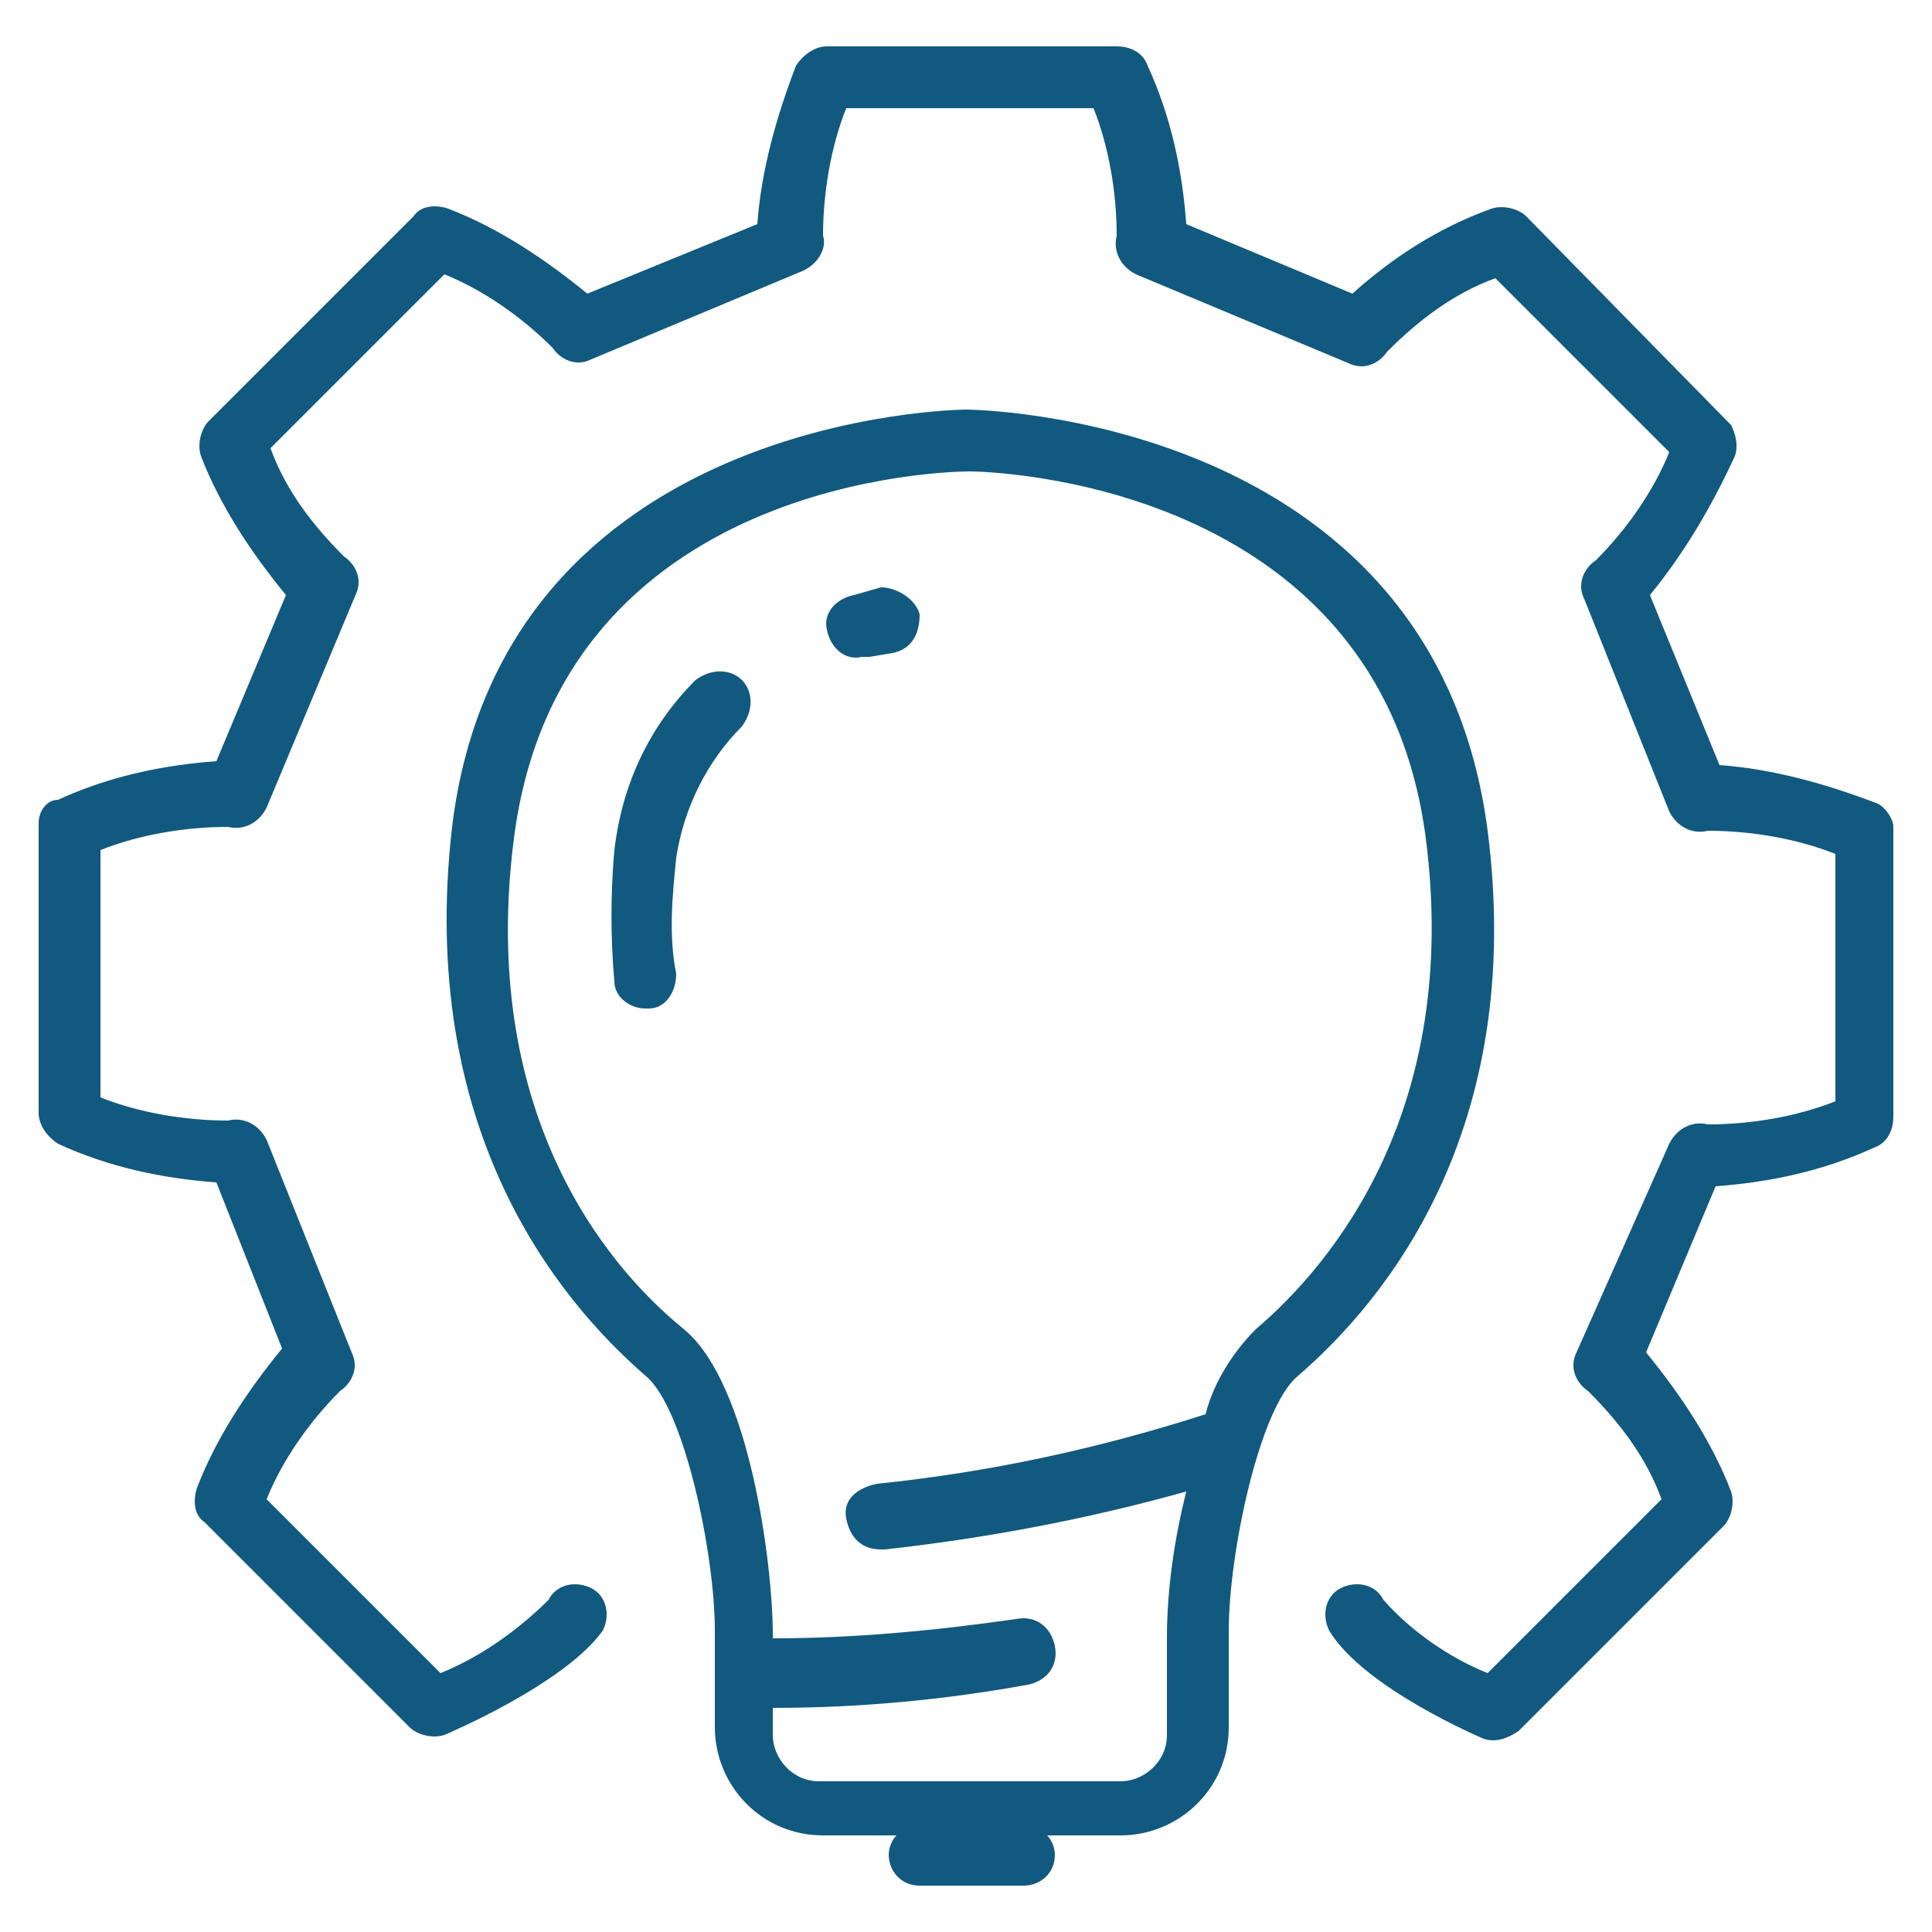
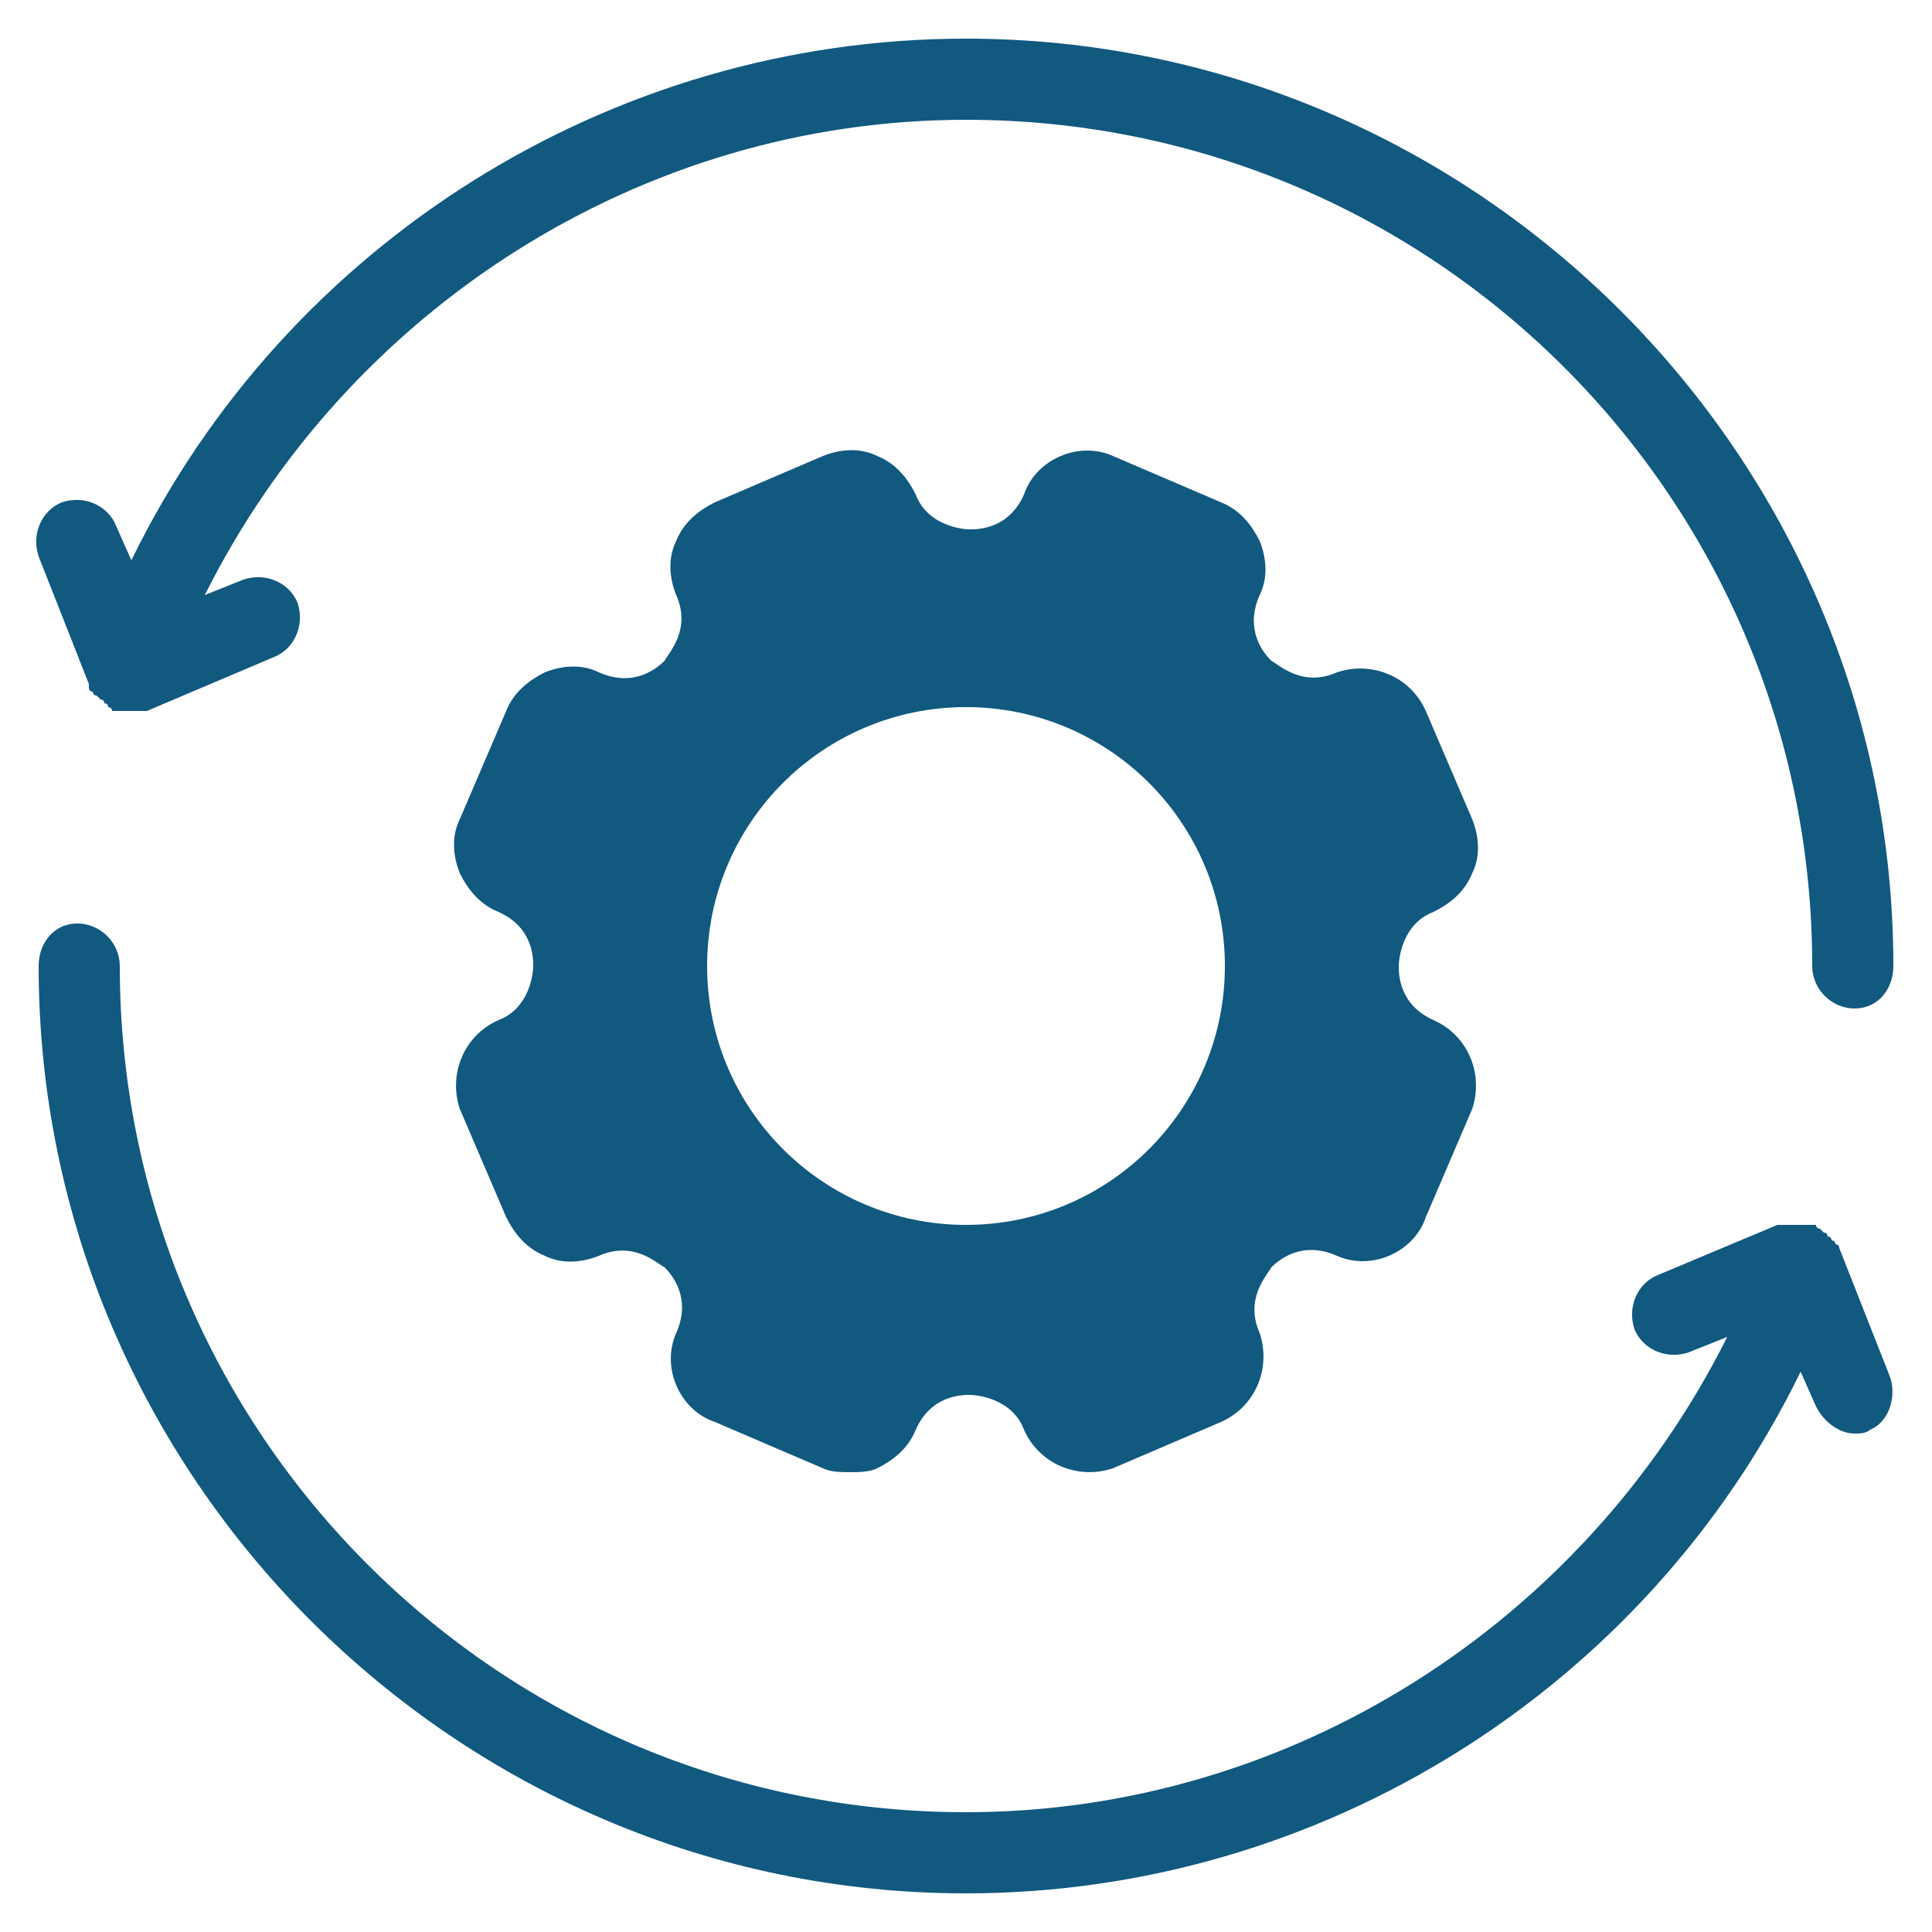
<svg xmlns="http://www.w3.org/2000/svg" version="1.1" id="Layer_1" x="0px" y="0px" viewBox="0 0 50 50" style="enable-background:new 0 0 50 50;" xml:space="preserve">
-   <style type="text/css"> .st0{fill:#11597F;} </style>
-   <path class="st0" d="M-82.7,13.1l2.4-2.4l-2.4-2.4c-0.8-0.8-0.8-2,0-2.7c0.8-0.8,2-0.8,2.7,0l2.4,2.4l2.4-2.4c0.8-0.8,2-0.8,2.8,0 c0.8,0.8,0.8,2,0,2.8l0,0l-2.4,2.4l2.4,2.4c0.8,0.8,0.8,2,0,2.8c-0.8,0.8-2,0.8-2.8,0l-2.4-2.4l-2.4,2.4c-0.8,0.8-2,0.8-2.8,0 C-83.5,15.1-83.5,13.9-82.7,13.1L-82.7,13.1z M-76.7,33.8c0,1.1,0.9,1.9,1.9,1.9c1.1,0,1.9-0.9,1.9-1.9c0-9.3,6.7-17.1,15.9-18.6 l-2,2.4c-0.7,0.8-0.6,2.1,0.2,2.7c0.8,0.7,2.1,0.6,2.7-0.2l4.9-5.9c0.7-0.8,0.6-2-0.2-2.7c0,0-0.1-0.1-0.1-0.1L-57.7,7 c-0.8-0.7-2-0.6-2.7,0.2c-0.7,0.8-0.6,2,0.2,2.7c0.1,0.1,0.2,0.1,0.3,0.2l1.8,1.3C-68.8,13.5-76.7,22.9-76.7,33.8z M-50.8,30.1 c0,4.1-3.3,7.4-7.4,7.4c-4.1,0-7.4-3.3-7.4-7.4c0-4.1,3.3-7.4,7.4-7.4C-54.1,22.7-50.8,26-50.8,30.1z M-54.6,30.1 c0-1.9-1.6-3.5-3.5-3.5c-1.9,0-3.5,1.6-3.5,3.5c0,1.9,1.6,3.5,3.5,3.5C-56.2,33.6-54.6,32-54.6,30.1z M-42.9-0.1v42.6 c0,1.1-0.8,1.9-1.9,2c0,0,0,0,0,0H-89c-1.1,0-1.9-0.9-1.9-1.9V-0.1c0-1.1,0.8-1.9,1.9-2c0,0,0,0,0,0h44.1 C-43.8-2.1-42.9-1.2-42.9-0.1C-42.9-0.1-42.9-0.1-42.9-0.1z M-46.8,1.8H-87v38.8h40.2V1.8z" />
+   <style type="text/css">
+ 	.st0{fill:#11597F;}
+ </style>
+   <path class="st0" d="M-67.3-101.3l2.4-2.4l-2.4-2.4c-0.8-0.8-0.8-2,0-2.7c0.8-0.8,2-0.8,2.7,0l2.4,2.4l2.4-2.4c0.8-0.8,2-0.8,2.8,0  c0.8,0.8,0.8,2,0,2.8l0,0l-2.4,2.4l2.4,2.4c0.8,0.8,0.8,2,0,2.8c-0.8,0.8-2,0.8-2.8,0l-2.4-2.4l-2.4,2.4c-0.8,0.8-2,0.8-2.8,0  C-68.1-99.3-68.1-100.6-67.3-101.3L-67.3-101.3z M-61.3-80.6c0,1.1,0.9,1.9,1.9,1.9c1.1,0,1.9-0.9,1.9-1.9c0-9.3,6.7-17.1,15.9-18.6  l-2,2.4c-0.7,0.8-0.6,2.1,0.2,2.7c0.8,0.7,2.1,0.6,2.7-0.2l4.9-5.9c0.7-0.8,0.6-2-0.2-2.7l-0.1-0.1l-6.3-4.4c-0.8-0.7-2-0.6-2.7,0.2  c-0.7,0.8-0.6,2,0.2,2.7c0.1,0.1,0.2,0.1,0.3,0.2l1.8,1.3C-53.4-101-61.3-91.6-61.3-80.6z M-35.3-84.3c0,4.1-3.3,7.4-7.4,7.4  s-7.4-3.3-7.4-7.4c0-4.1,3.3-7.4,7.4-7.4C-38.7-91.7-35.4-88.4-35.3-84.3z M-39.2-84.3c0-1.9-1.6-3.5-3.5-3.5  c-1.9,0-3.5,1.6-3.5,3.5s1.6,3.5,3.5,3.5C-40.8-80.8-39.2-82.4-39.2-84.3z M-27.5-114.5v42.6c0,1.1-0.8,1.9-1.9,2l0,0h-44.2  c-1.1,0-1.9-0.9-1.9-1.9v-42.7c0-1.1,0.8-1.9,1.9-2l0,0h44.1C-28.4-116.5-27.5-115.6-27.5-114.5L-27.5-114.5z M-31.4-112.6h-40.2  v38.8h40.2C-31.4-73.8-31.4-112.6-31.4-112.6z" />
  <g>
-     <path class="st0" d="M19.2,17.6c0.3,0.3,0.3,0.8,0,1.2c0,0,0,0,0,0c-0.9,0.9-1.5,2.1-1.7,3.4c-0.1,1-0.2,2,0,3 c0,0.5-0.3,0.9-0.7,0.9c0,0,0,0,0,0h-0.1c-0.4,0-0.8-0.3-0.8-0.7c-0.1-1.1-0.1-2.3,0-3.4c0.2-1.7,0.9-3.2,2.1-4.4 C18.4,17.3,18.9,17.3,19.2,17.6C19.2,17.6,19.2,17.6,19.2,17.6z M22.8,15.2l-0.7,0.2c-0.5,0.1-0.8,0.5-0.7,0.9 c0.1,0.5,0.5,0.8,0.9,0.7c0.1,0,0.1,0,0.2,0l0.6-0.1c0.5-0.1,0.7-0.5,0.7-1C23.7,15.5,23.2,15.2,22.8,15.2L22.8,15.2z M33.6,35.6 c-1,0.8-1.8,4.6-1.8,6.6v2.5c0,1.6-1.3,2.8-2.8,2.8h0h-1.9c0.1,0.1,0.2,0.3,0.2,0.5c0,0.5-0.4,0.8-0.8,0.8h-2.7 c-0.5,0-0.8-0.4-0.8-0.8c0-0.2,0.1-0.4,0.2-0.5h-1.9c-1.6,0-2.8-1.3-2.8-2.8l0,0v-2.5c0-2-0.8-5.8-1.8-6.6c-2.3-2-5.9-6.4-5-14.2 C13,10.7,24.9,10.6,25,10.6c0.1,0,12.1,0.1,13.5,10.9C39.5,29.3,35.8,33.7,33.6,35.6z M36.9,21.7c-1.2-9.3-11.4-9.5-11.8-9.5 c-0.4,0-10.6,0.1-11.8,9.5c-0.9,7,2.3,11,4.4,12.7c1.7,1.4,2.3,6.1,2.3,7.9v0.1c2.1,0,4.2-0.2,6.3-0.5c0.5-0.1,0.9,0.2,1,0.7 s-0.2,0.9-0.7,1c-2.2,0.4-4.4,0.6-6.6,0.6v0.7c0,0.6,0.5,1.2,1.2,1.2c0,0,0,0,0,0H29c0.6,0,1.2-0.5,1.2-1.2v0v-2.5 c0-1.3,0.2-2.6,0.5-3.8c-2.5,0.7-5.1,1.2-7.8,1.5h-0.1c-0.5,0-0.8-0.3-0.9-0.8s0.3-0.8,0.8-0.9c2.9-0.3,5.7-0.9,8.5-1.8 c0.2-0.8,0.7-1.6,1.3-2.2C34.5,32.7,37.8,28.7,36.9,21.7L36.9,21.7z M48.6,20.8c-1.3-0.5-2.7-0.9-4.1-1l-1.8-4.4 c0.9-1.1,1.6-2.3,2.2-3.6c0.1-0.3,0-0.6-0.1-0.8l-5.3-5.4c-0.2-0.2-0.6-0.3-0.9-0.2C37.2,5.9,36,6.7,35,7.6l-4.3-1.8 c-0.1-1.4-0.4-2.8-1-4.1c-0.1-0.3-0.4-0.5-0.8-0.5h-7.5l0,0c-0.3,0-0.6,0.2-0.8,0.5c-0.5,1.3-0.9,2.7-1,4.1l-4.4,1.8 c-1.1-0.9-2.3-1.7-3.6-2.2c-0.3-0.1-0.7-0.1-0.9,0.2l-5.3,5.3c-0.2,0.2-0.3,0.6-0.2,0.9c0.5,1.3,1.3,2.5,2.2,3.6l-1.8,4.3 c-1.4,0.1-2.8,0.4-4.1,1C1.2,20.7,1,21,1,21.3v7.5c0,0.3,0.2,0.6,0.5,0.8c1.3,0.6,2.7,0.9,4.1,1l1.7,4.3c-0.9,1.1-1.7,2.3-2.2,3.6 c-0.1,0.3-0.1,0.7,0.2,0.9l5.3,5.3c0.2,0.2,0.6,0.3,0.9,0.2c0,0,3.1-1.3,4.1-2.7c0.2-0.4,0.1-0.9-0.3-1.1c0,0,0,0,0,0 c-0.4-0.2-0.9-0.1-1.1,0.3c0,0,0,0,0,0c-0.8,0.8-1.8,1.5-2.8,1.9l-4.5-4.5c0.4-1,1.1-2,1.9-2.8c0.3-0.2,0.5-0.6,0.3-1l-2.2-5.5 c-0.2-0.4-0.6-0.6-1-0.5c-1.1,0-2.3-0.2-3.3-0.6v-6.4c1-0.4,2.2-0.6,3.3-0.6c0.4,0.1,0.8-0.1,1-0.5l2.3-5.5c0.2-0.4,0-0.8-0.3-1 c-0.8-0.8-1.5-1.7-1.9-2.8l4.5-4.5c1,0.4,2,1.1,2.8,1.9c0.2,0.3,0.6,0.5,1,0.3L20.8,7c0.4-0.2,0.6-0.6,0.5-0.9 c0-1.1,0.2-2.3,0.6-3.3h6.4c0.4,1,0.6,2.2,0.6,3.3c-0.1,0.4,0.1,0.8,0.5,1l5.5,2.3c0.4,0.2,0.8,0,1-0.3c0.8-0.8,1.7-1.5,2.8-1.9 l4.5,4.5c-0.4,1-1.1,2-1.9,2.8c-0.3,0.2-0.5,0.6-0.3,1l2.2,5.5c0.2,0.4,0.6,0.6,1,0.5c1.1,0,2.3,0.2,3.3,0.6v6.4 c-1,0.4-2.2,0.6-3.3,0.6c-0.4-0.1-0.8,0.1-1,0.5L40.8,35c-0.2,0.4,0,0.8,0.3,1c0.8,0.8,1.5,1.7,1.9,2.8l-4.5,4.5 c-1-0.4-2-1.1-2.7-1.9c-0.2-0.4-0.7-0.5-1.1-0.3c-0.4,0.2-0.5,0.7-0.3,1.1c0,0,0,0,0,0c0.9,1.5,4,2.8,4,2.8c0.3,0.1,0.6,0,0.9-0.2 l5.3-5.3c0.2-0.2,0.3-0.6,0.2-0.9c-0.5-1.3-1.3-2.5-2.2-3.6l1.8-4.3l0,0c1.4-0.1,2.8-0.4,4.1-1c0.3-0.1,0.5-0.4,0.5-0.8v-7.5 C49,21.2,48.8,20.9,48.6,20.8L48.6,20.8z" />
+     <path class="st0" d="M37.1,26.4L37.1,26.4c-0.9-0.4-0.9-1.2-0.9-1.4c0-0.2,0.1-1.1,0.9-1.4c0.4-0.2,0.8-0.5,1-1   c0.2-0.4,0.2-0.9,0-1.4l-1.2-2.8c-0.4-0.9-1.4-1.3-2.3-1c-0.9,0.4-1.5-0.2-1.7-0.3c-0.2-0.2-0.7-0.8-0.3-1.7c0.2-0.4,0.2-0.9,0-1.4   c-0.2-0.4-0.5-0.8-1-1l-2.8-1.2c-0.9-0.4-2,0.1-2.3,1c-0.4,0.9-1.2,0.9-1.4,0.9c-0.2,0-1.1-0.1-1.4-0.9c-0.2-0.4-0.5-0.8-1-1   c-0.4-0.2-0.9-0.2-1.4,0l-2.8,1.2c-0.4,0.2-0.8,0.5-1,1c-0.2,0.4-0.2,0.9,0,1.4c0.4,0.9-0.2,1.5-0.3,1.7c-0.2,0.2-0.8,0.7-1.7,0.3   c-0.4-0.2-0.9-0.2-1.4,0c-0.4,0.2-0.8,0.5-1,1l-1.2,2.8c-0.2,0.4-0.2,0.9,0,1.4c0.2,0.4,0.5,0.8,1,1c0.9,0.4,0.9,1.2,0.9,1.4   c0,0.2-0.1,1.1-0.9,1.4c-0.9,0.4-1.3,1.4-1,2.3l1.2,2.8c0.2,0.4,0.5,0.8,1,1c0.4,0.2,0.9,0.2,1.4,0c0.9-0.4,1.5,0.2,1.7,0.3   c0.2,0.2,0.7,0.8,0.3,1.7c-0.4,0.9,0.1,2,1,2.3l2.8,1.2c0.2,0.1,0.5,0.1,0.7,0.1s0.5,0,0.7-0.1c0.4-0.2,0.8-0.5,1-1   c0.4-0.9,1.2-0.9,1.4-0.9c0.2,0,1.1,0.1,1.4,0.9c0.4,0.9,1.4,1.3,2.3,1l2.8-1.2c0.9-0.4,1.3-1.4,1-2.3c-0.4-0.9,0.2-1.5,0.3-1.7   c0.2-0.2,0.8-0.7,1.7-0.3c0.9,0.4,2-0.1,2.3-1l1.2-2.8C38.4,27.8,38,26.8,37.1,26.4z M25,31.7c-3.7,0-6.7-3-6.7-6.7   c0-3.7,3-6.7,6.7-6.7s6.7,3,6.7,6.7C31.7,28.7,28.7,31.7,25,31.7z" />
+     <path class="st0" d="M25,1C15.8,1,7.4,6.3,3.4,14.5l-0.4-0.9c-0.2-0.5-0.8-0.8-1.4-0.6c-0.5,0.2-0.8,0.8-0.6,1.4l1.3,3.3   c0,0,0,0,0,0c0,0,0,0.1,0,0.1c0,0,0,0.1,0.1,0.1c0,0,0,0.1,0.1,0.1c0,0,0,0,0.1,0.1c0,0,0.1,0,0.1,0.1c0,0,0.1,0,0.1,0.1   c0,0,0.1,0,0.1,0.1c0,0,0,0,0.1,0c0,0,0,0,0,0c0,0,0,0,0,0c0,0,0,0,0.1,0c0,0,0.1,0,0.1,0c0,0,0.1,0,0.1,0c0,0,0,0,0.1,0   c0,0,0,0,0,0c0,0,0.1,0,0.1,0c0,0,0.1,0,0.1,0c0,0,0.1,0,0.1,0c0,0,0,0,0.1,0L7.1,17c0.5-0.2,0.8-0.8,0.6-1.4   c-0.2-0.5-0.8-0.8-1.4-0.6l-1,0.4C9,8,16.6,3.1,25,3.1c12.1,0,21.9,9.8,21.9,21.9c0,0.6,0.5,1.1,1.1,1.1S49,25.6,49,25   C49,11.8,38.2,1,25,1z" />
+     <path class="st0" d="M48.9,35.6l-1.3-3.3c0,0,0,0,0,0c0,0,0-0.1-0.1-0.1c0,0,0-0.1-0.1-0.1c0,0,0-0.1-0.1-0.1c0,0,0-0.1-0.1-0.1   c0,0,0,0-0.1-0.1c0,0-0.1,0-0.1-0.1c0,0-0.1,0-0.1,0c0,0-0.1,0-0.1,0c0,0,0,0,0,0c0,0,0,0-0.1,0c0,0-0.1,0-0.1,0c0,0-0.1,0-0.1,0   c0,0-0.1,0-0.1,0c0,0-0.1,0-0.1,0c0,0-0.1,0-0.1,0c0,0-0.1,0-0.1,0c0,0,0,0-0.1,0L42.9,33c-0.5,0.2-0.8,0.8-0.6,1.4   c0.2,0.5,0.8,0.8,1.4,0.6l1-0.4C41,42,33.4,46.9,25,46.9C12.9,46.9,3.1,37.1,3.1,25c0-0.6-0.5-1.1-1.1-1.1S1,24.4,1,25   c0,13.2,10.8,24,24,24c9.2,0,17.6-5.3,21.6-13.5l0.4,0.9c0.2,0.4,0.6,0.7,1,0.7c0.1,0,0.3,0,0.4-0.1C48.9,36.8,49.1,36.1,48.9,35.6   z" />
  </g>
</svg>
